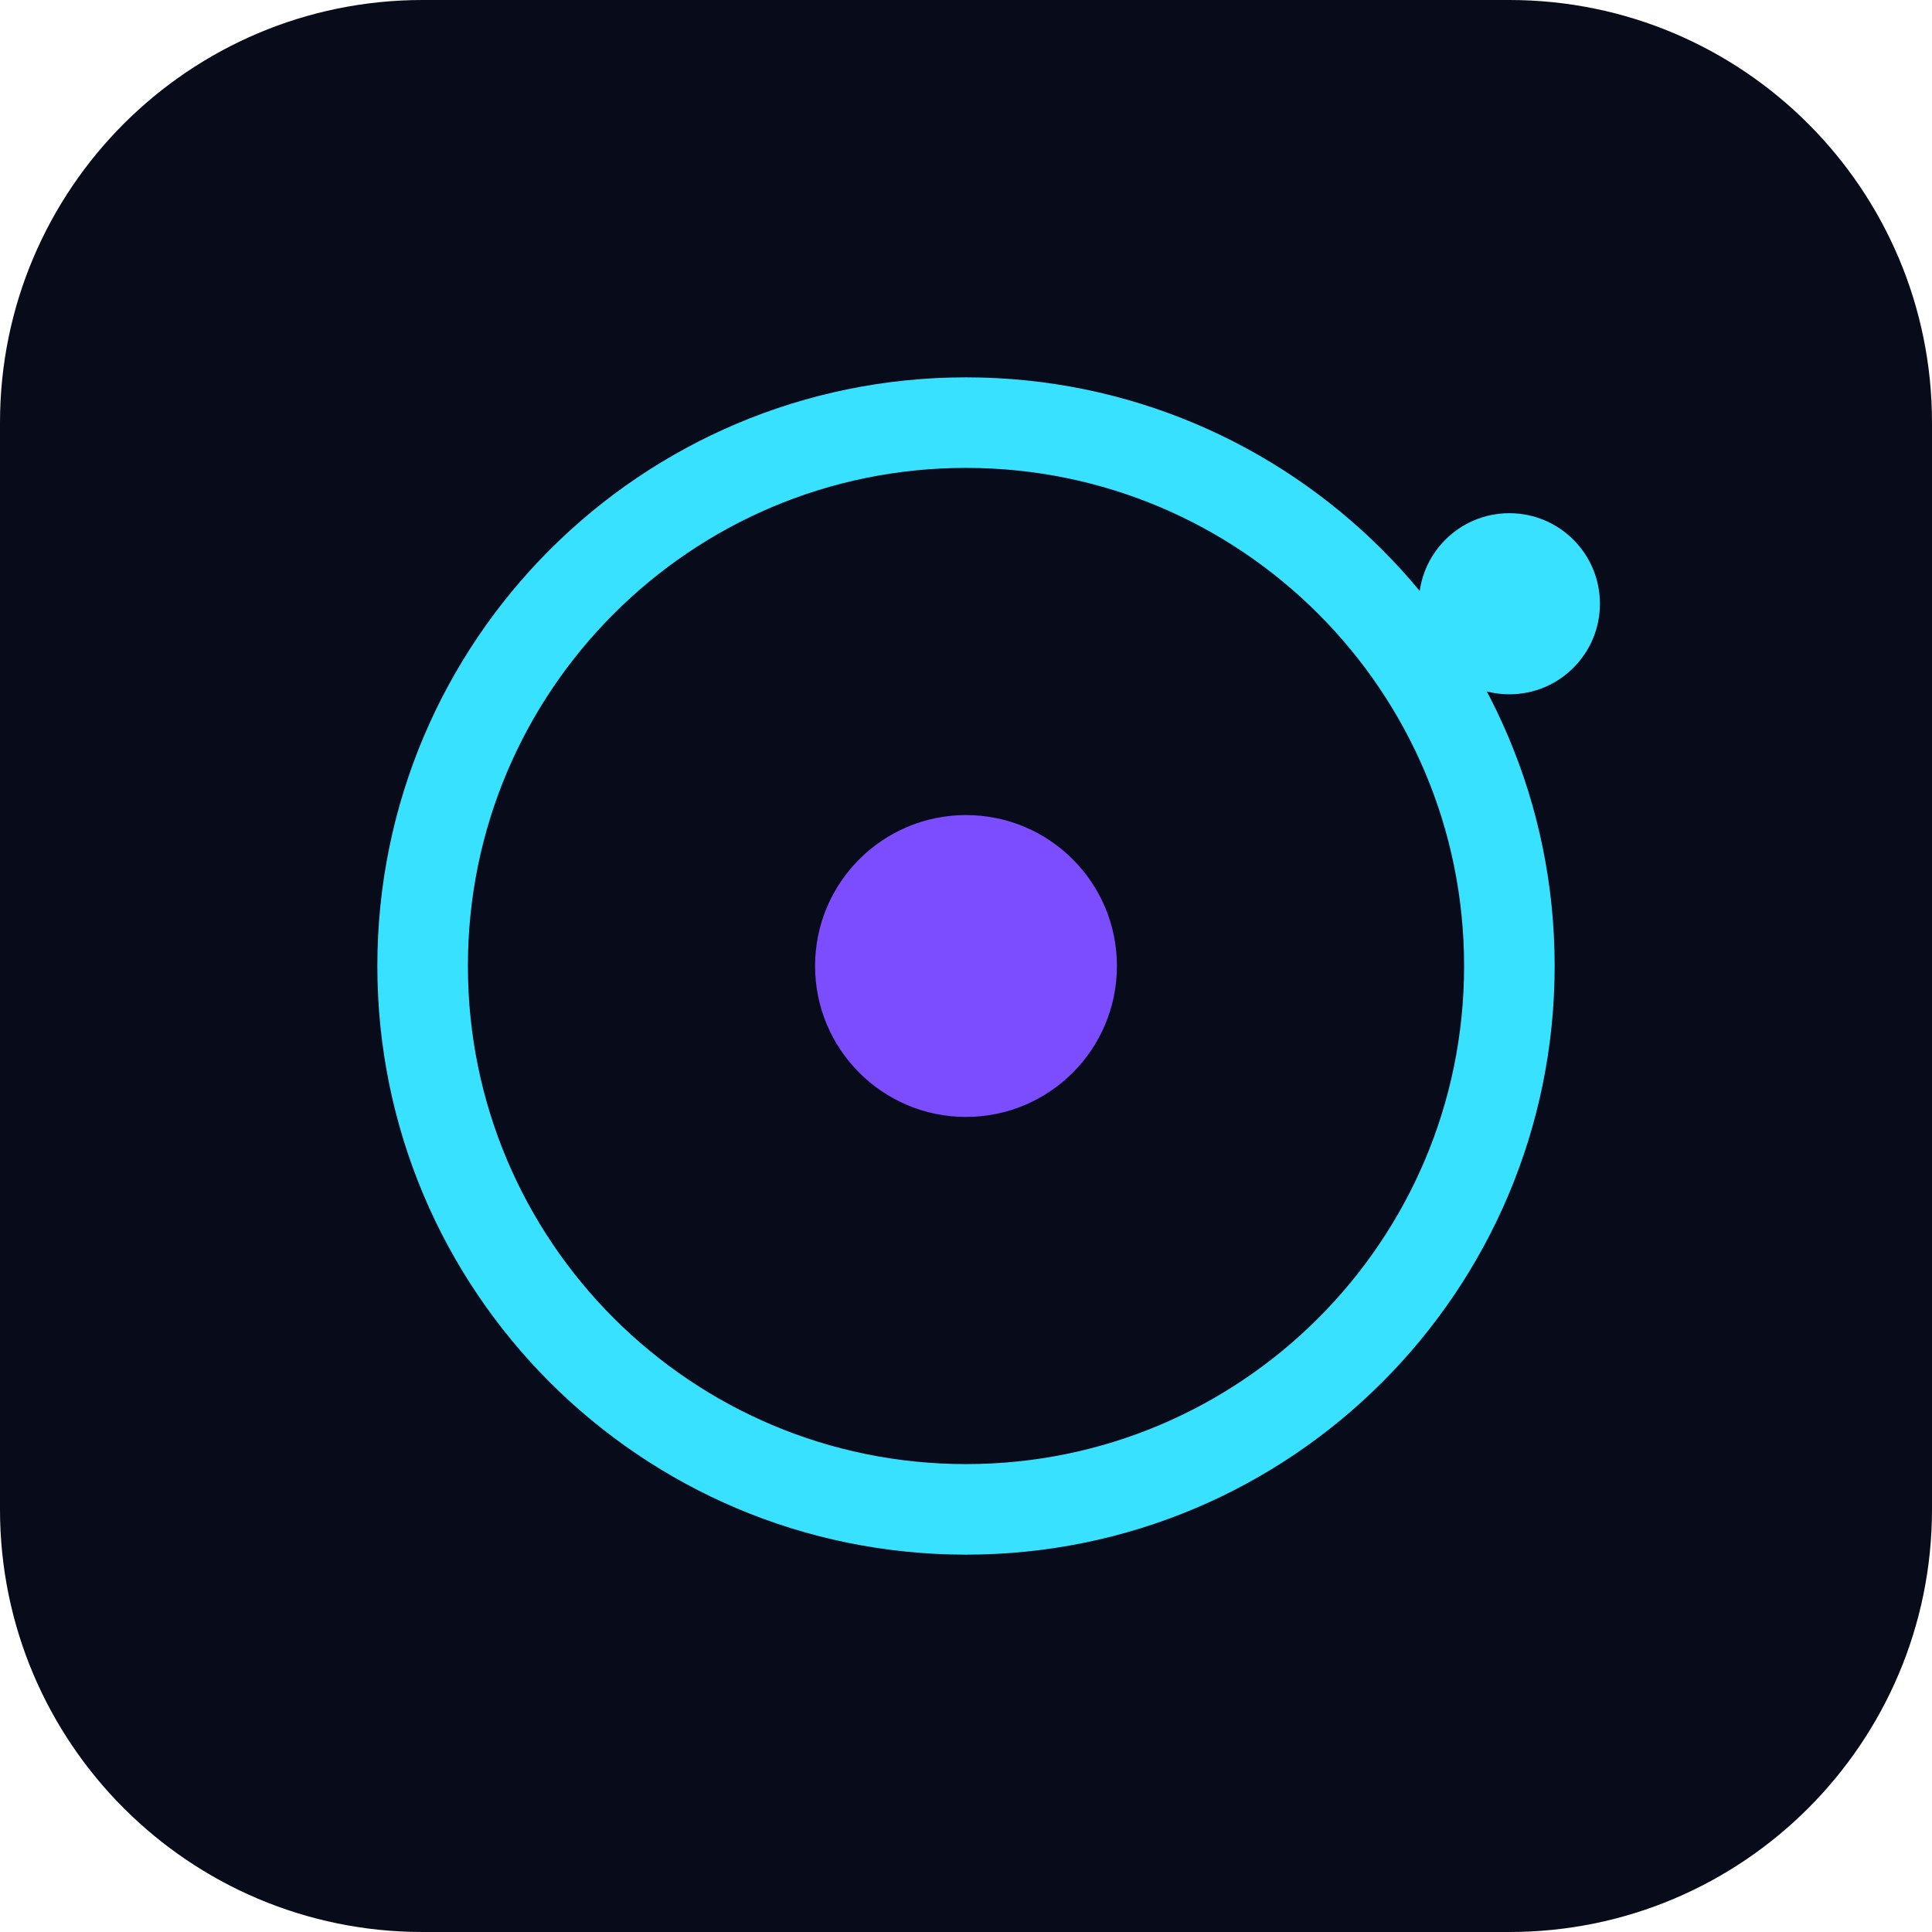
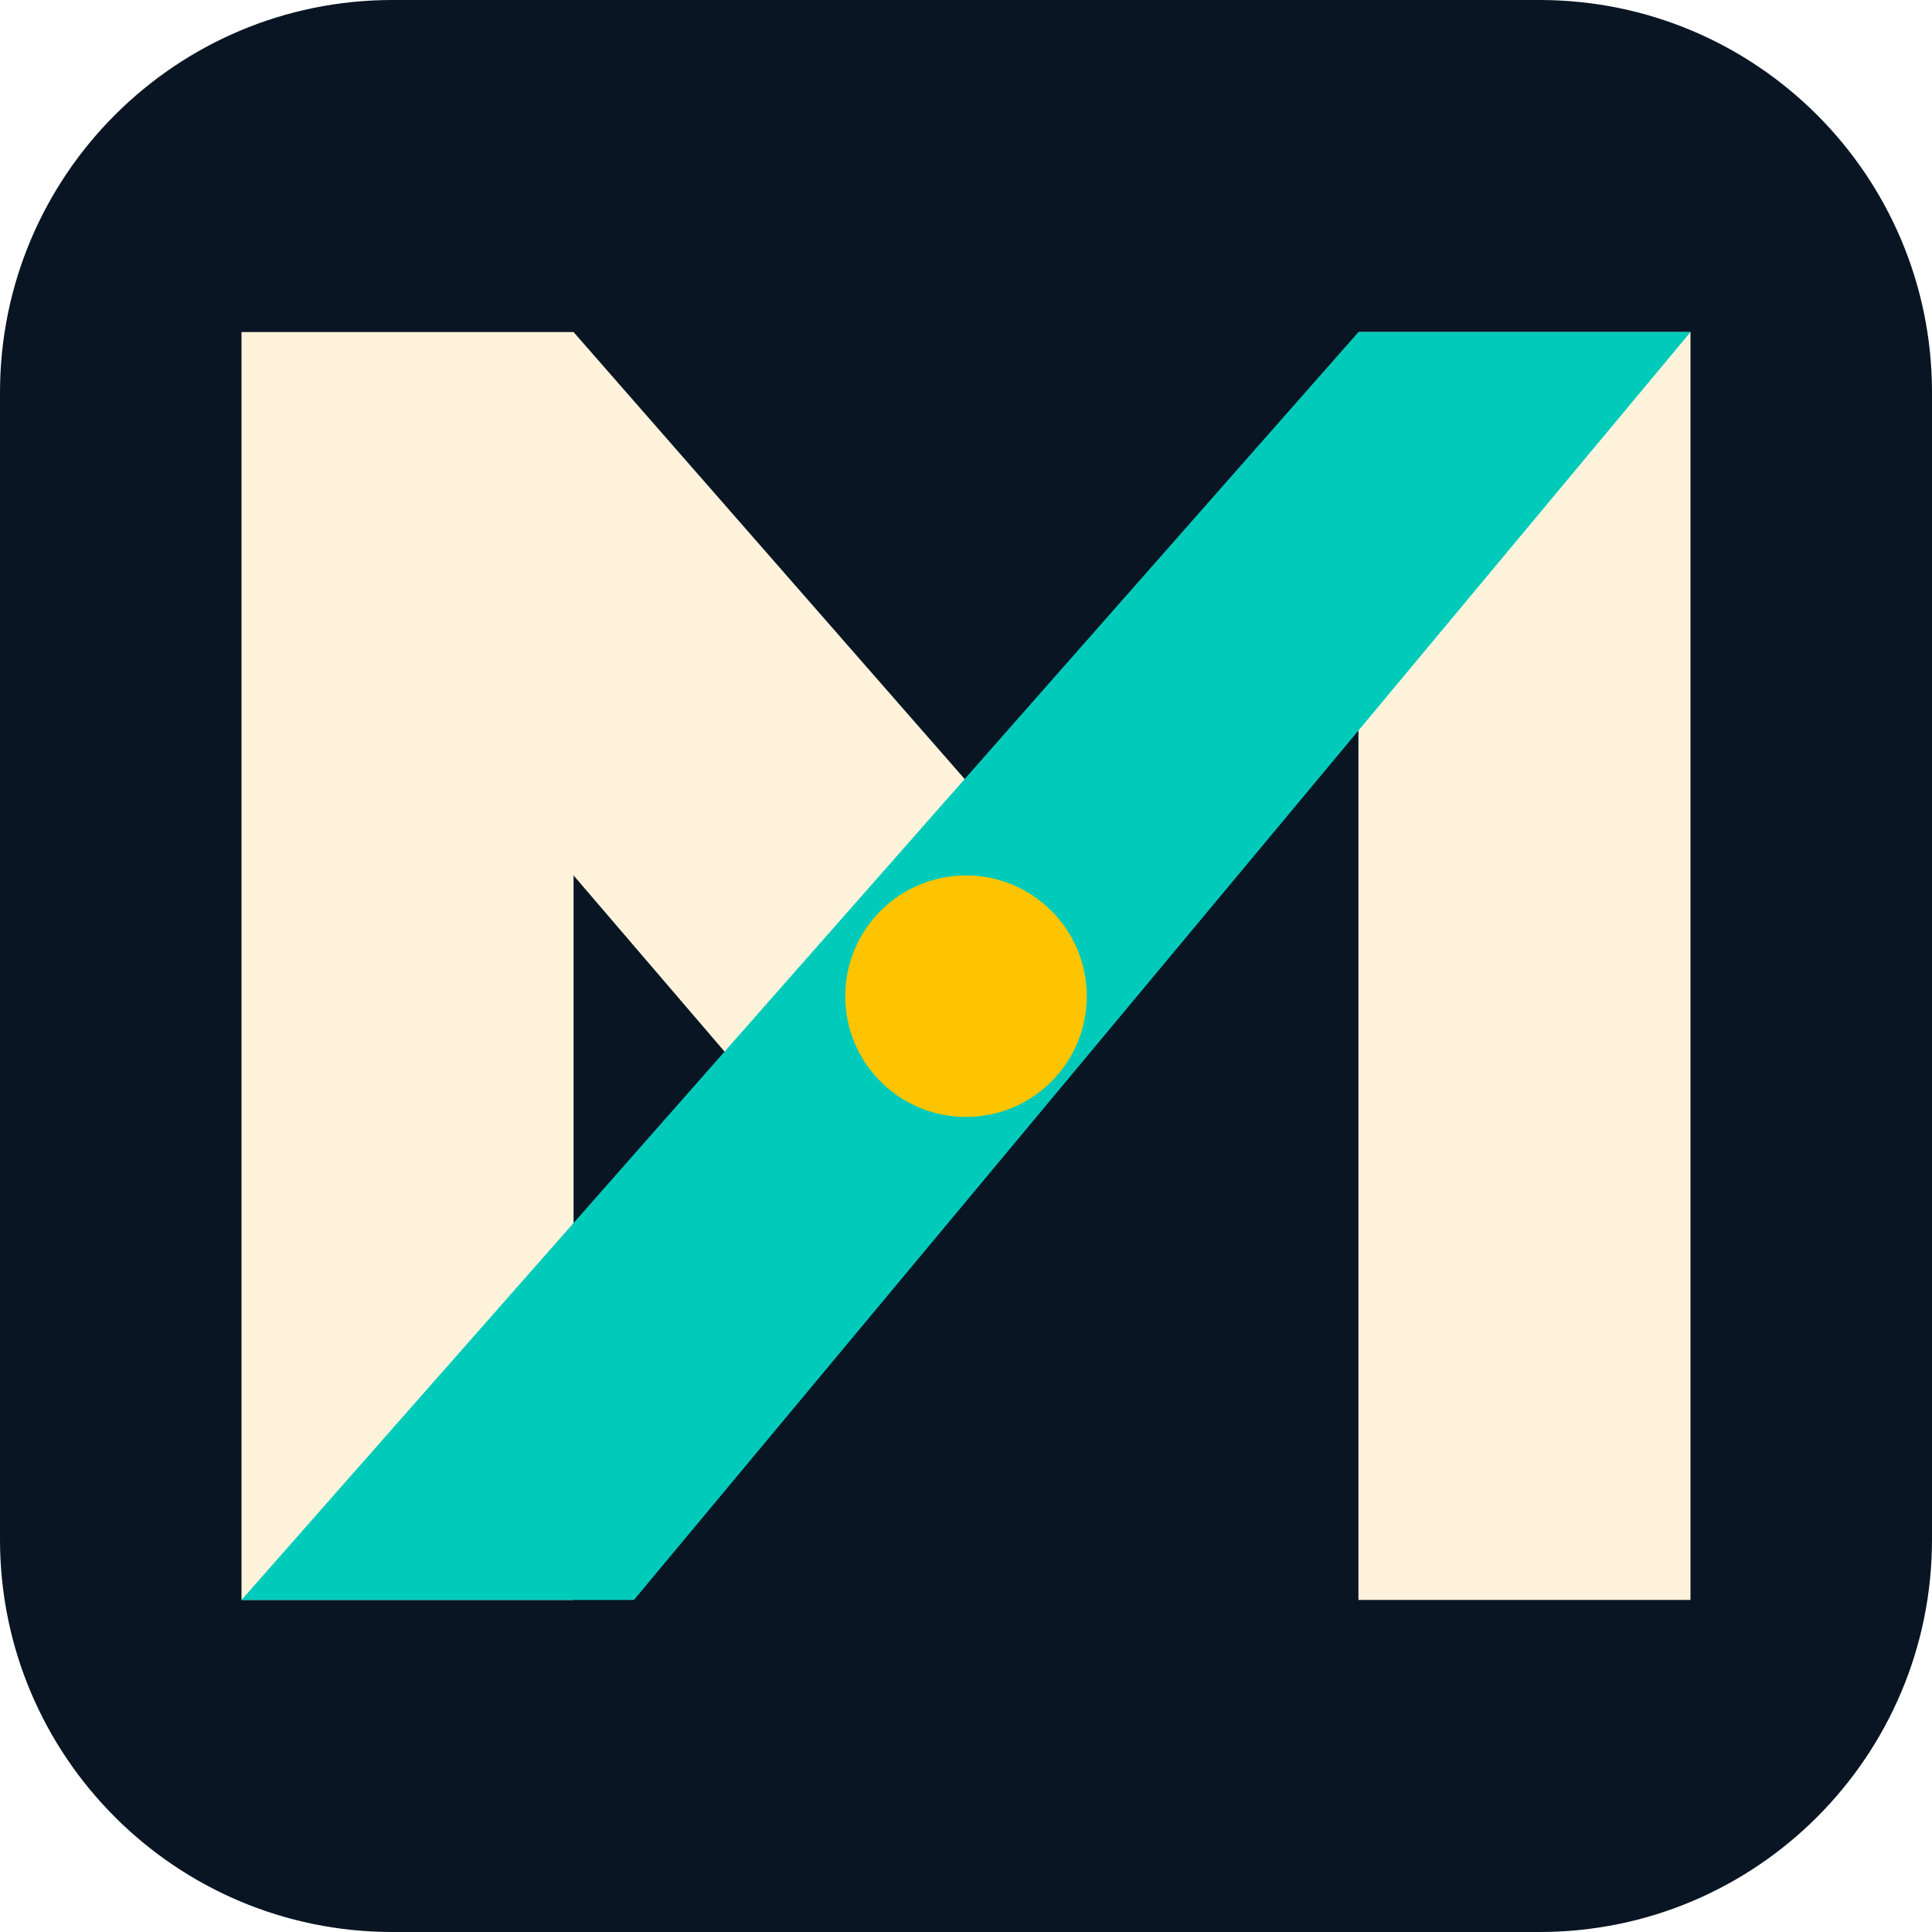
- <svg xmlns="http://www.w3.org/2000/svg" width="64" height="64" viewBox="0 0 64 64">
-   <rect width="64" height="64" rx="14" fill="#070b1a" />
-   <circle cx="32" cy="32" r="18" fill="none" stroke="#38e1ff" stroke-width="3" />
-   <circle cx="32" cy="32" r="5" fill="#7c4dff" />
-   <circle cx="50" cy="20" r="3" fill="#38e1ff" />
+ <svg xmlns="http://www.w3.org/2000/svg" viewBox="0 0 64 64" width="64" height="64" role="img" aria-label="The Nucleon">
+   <rect width="64" height="64" rx="13" fill="#091523" />
+   <path fill="#fff3dc" d="M8 11h11l14 16-8 9-6-7v24H8zM45 11h11v42H45z" />
+   <path fill="#00cbbb" d="M8 53 45 11h11L21 53z" />
+   <circle cx="32" cy="33" r="4" fill="#ffc400" />
</svg>
